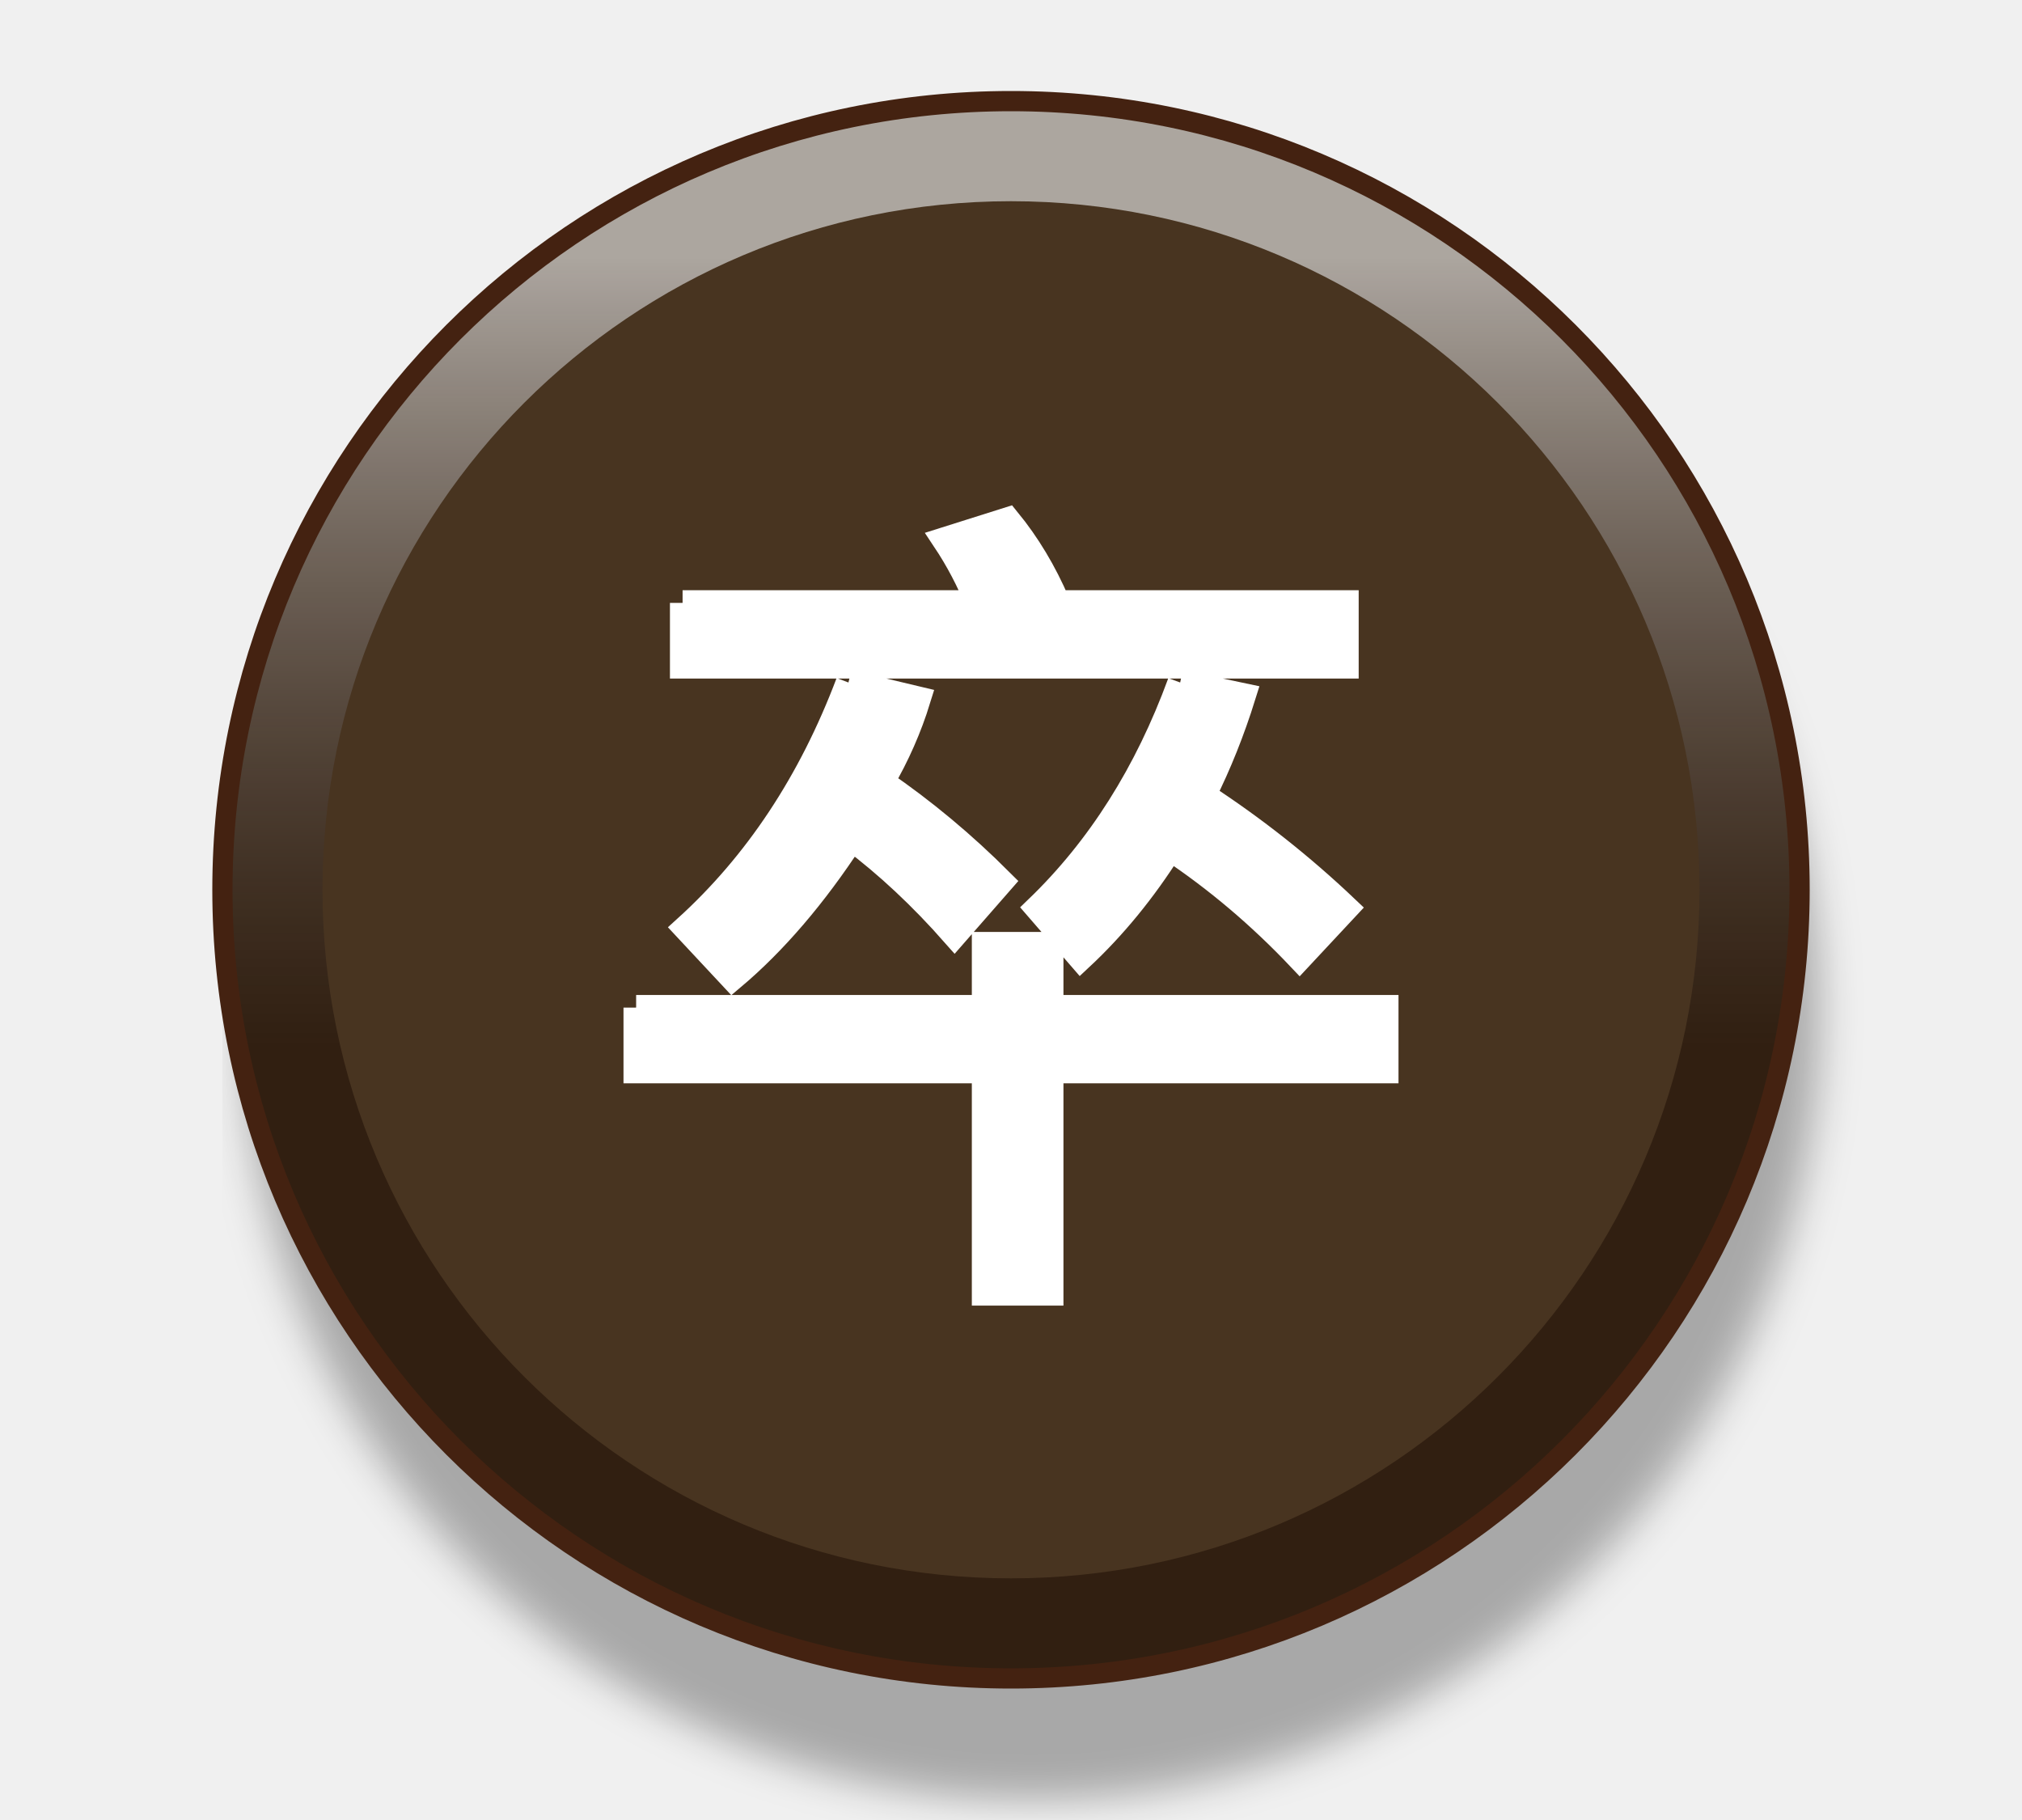
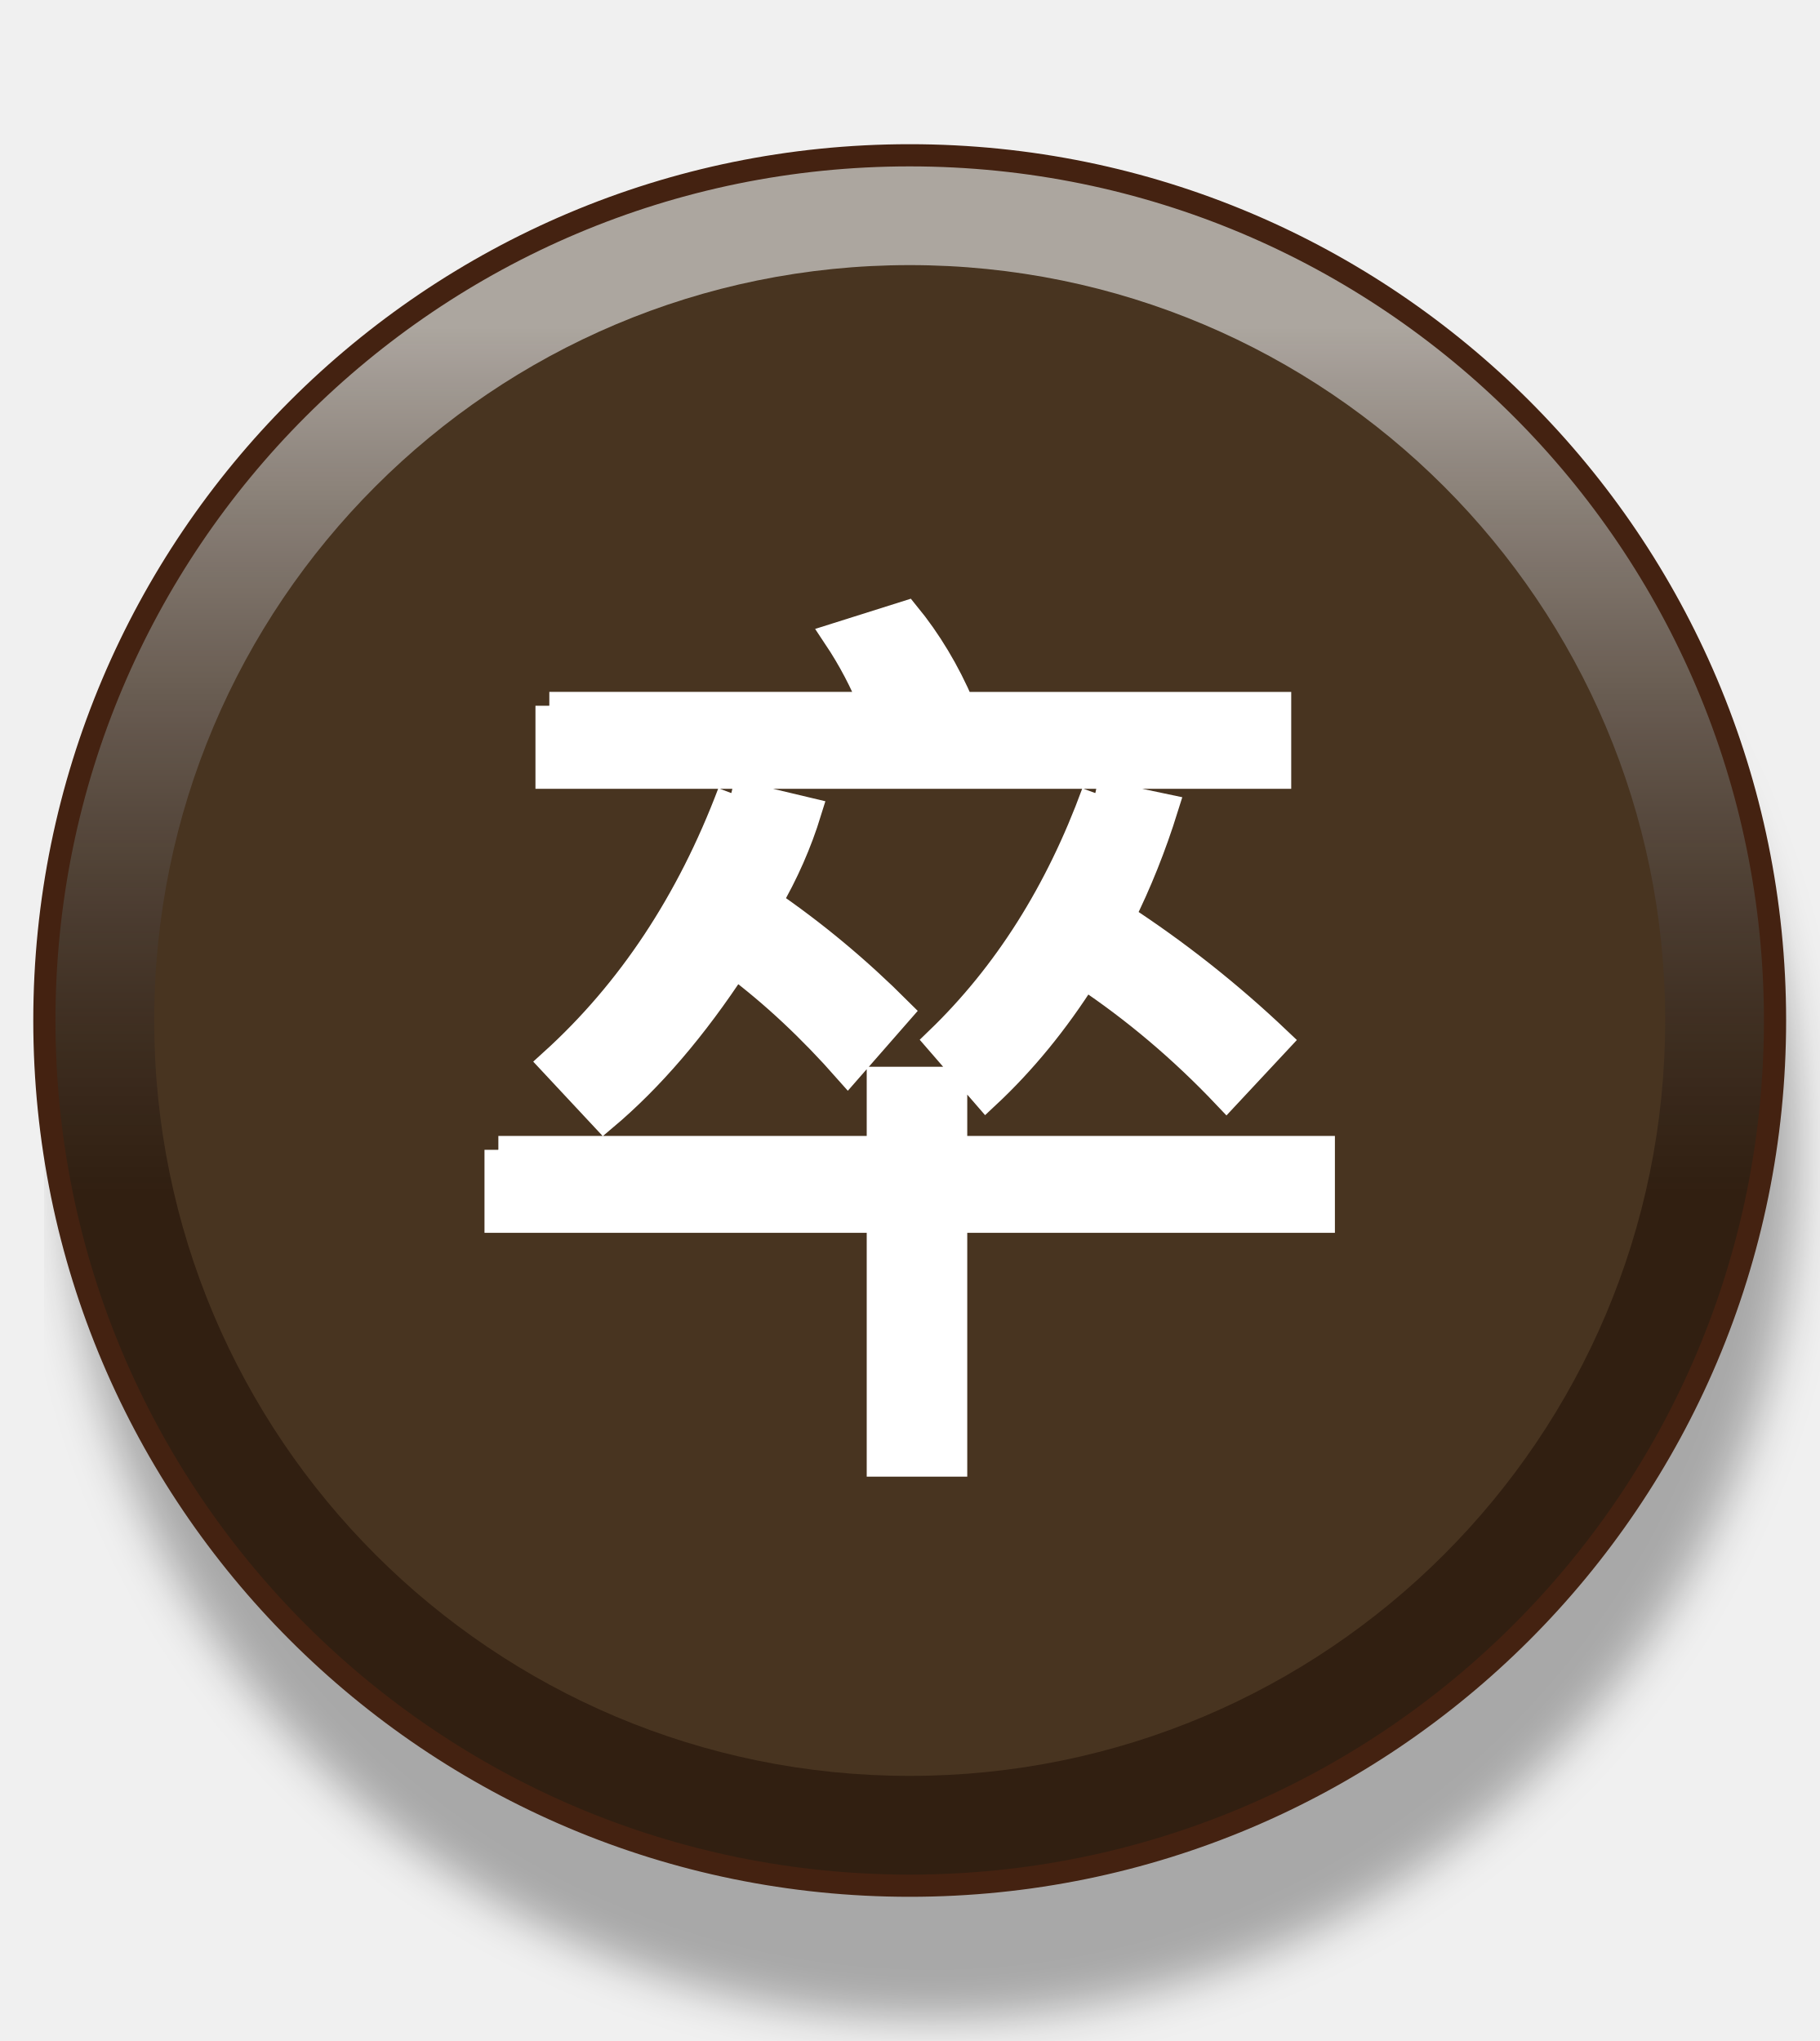
- <svg xmlns="http://www.w3.org/2000/svg" xmlns:xlink="http://www.w3.org/1999/xlink" width="100" height="90" id="svg2" version="1.1">
+ <svg xmlns="http://www.w3.org/2000/svg" xmlns:xlink="http://www.w3.org/1999/xlink" width="82" height="92" id="svg2" version="1.1">
  <defs id="defs10">
-     <filter height="150%" width="150%" y="0" x="0" id="f1">
+     <filter height="1.5" width="1.5" y="0" x="0" id="f1" color-interpolation-filters="sRGB">
      <feOffset id="feOffset3123" dy="1" dx="1" in="SourceAlpha" result="offOut" />
      <feGaussianBlur id="feGaussianBlur3125" stdDeviation="1" in="offOut" result="blurOut" />
    </filter>
-     <linearGradient y2="100%" x2="0%" y1="0%" x1="0%" id="grad2">
+     <linearGradient y2="1" x2="0" y1="0" x1="0" id="grad2">
      <stop id="stop3118" style="stop-color:rgb(32,32,32);stop-opacity:0.3" offset="30%" />
      <stop id="stop3120" style="stop-color:rgb(255,255,255);stop-opacity:0.3" offset="100%" />
    </linearGradient>
-     <linearGradient y2="100%" x2="0%" y1="0%" x1="0%" id="grad3">
+     <linearGradient y2="1" x2="0" y1="0" x1="0" id="grad3">
      <stop id="stop3113" style="stop-color:rgb(255,255,255);stop-opacity:0.6" offset="10%" />
      <stop id="stop3115" style="stop-color:rgb(50,30,20);stop-opacity:0.3" offset="60%" />
    </linearGradient>
    <linearGradient xlink:href="#grad3" id="linearGradient3169" x1="10.9" y1="4.9" x2="10.9" y2="83.1" gradientUnits="userSpaceOnUse" />
  </defs>
-   <g id="use4">
+   <g id="use4" transform="translate(-9,2)">
    <circle d="M 89,49 C 89,70.539 71.539,88 50,88 28.461,88 11,70.539 11,49 11,27.461 28.461,10 50,10 71.539,10 89,27.461 89,49 z" style="opacity:0.3;fill:#000000;filter:url(#f1)" cx="50" cy="49" r="39" id="circle3159" />
    <circle d="M 89,44 C 89,65.539 71.539,83 50,83 28.461,83 11,65.539 11,44 11,22.461 28.461,5 50,5 71.539,5 89,22.461 89,44 z" style="fill:#302010" cx="50" cy="44" r="39" id="circle3161" />
    <circle d="M 89.1,44 C 89.1,65.594 71.594,83.1 50,83.1 28.406,83.1 10.9,65.594 10.9,44 10.9,22.406 28.406,4.9 50,4.9 71.594,4.9 89.1,22.406 89.1,44 z" style="fill:url(#linearGradient3169)" cx="50" cy="44" r="39.1" id="circle3163" />
    <circle d="M 89,44 C 89,65.539 71.539,83 50,83 28.461,83 11,65.539 11,44 11,22.461 28.461,5 50,5 71.539,5 89,22.461 89,44 z" style="fill:none;stroke:#442211;stroke-width:1" cx="50" cy="44" r="39" id="circle3165" />
    <circle d="M 84.05,44 C 84.05,62.805 68.805,78.05 50,78.05 31.195,78.05 15.95,62.805 15.95,44 15.95,25.195 31.195,9.95 50,9.95 68.805,9.95 84.05,25.195 84.05,44 z" style="fill:#483420" cx="50" cy="44" r="34.05" id="circle3167" />
  </g>
-   <g style="font-size:42px;font-weight:normal;text-anchor:middle;fill:#ffffff;stroke:#ffffff;stroke-width:1.25;font-family:'WenQuanYi Micro Hei, Arial'" id="text6">
+   <g style="font-size:42px;font-weight:normal;text-anchor:middle;fill:#ffffff;stroke:#ffffff;stroke-width:1.25;font-family:'WenQuanYi Micro Hei, Arial'" id="text6" transform="translate(-9,2)">
    <path d="m 33.758,29.812 14.602,0 C 47.922,28.719 47.375,27.68 46.719,26.695 l 3.117,-0.984 c 0.984,1.203 1.805,2.57 2.461,4.102 l 14.273,0 0,3.117 -32.812,0 0,-3.117 m 8.203,3.938 3.445,0.82 c -0.438,1.422 -1.039,2.789 -1.805,4.102 2.078,1.422 4.047,3.063 5.906,4.922 l -2.297,2.625 C 45.57,44.359 43.875,42.773 42.125,41.461 c -1.859,2.844 -3.828,5.141 -5.906,6.891 L 33.922,45.891 C 37.422,42.719 40.102,38.672 41.961,33.75 m 16.406,0 3.117,0.656 c -0.547,1.75 -1.203,3.391 -1.969,4.922 2.516,1.641 4.867,3.5 7.055,5.578 l -2.297,2.461 c -1.969,-2.078 -4.102,-3.883 -6.398,-5.414 -1.313,2.078 -2.789,3.883 -4.43,5.414 L 51.312,44.906 C 54.375,41.953 56.727,38.234 58.367,33.75 m -26.906,16.078 17.227,0 0,-3.117 3.281,0 0,3.117 16.57,0 0,3.117 -16.57,0 0,10.992 -3.281,0 0,-10.992 -17.227,0 0,-3.117" style="font-size:42px;font-weight:normal;text-anchor:middle;fill:#ffffff;stroke:#ffffff;stroke-width:1.25;font-family:'WenQuanYi Micro Hei, Arial'" id="path3172" />
  </g>
</svg>
